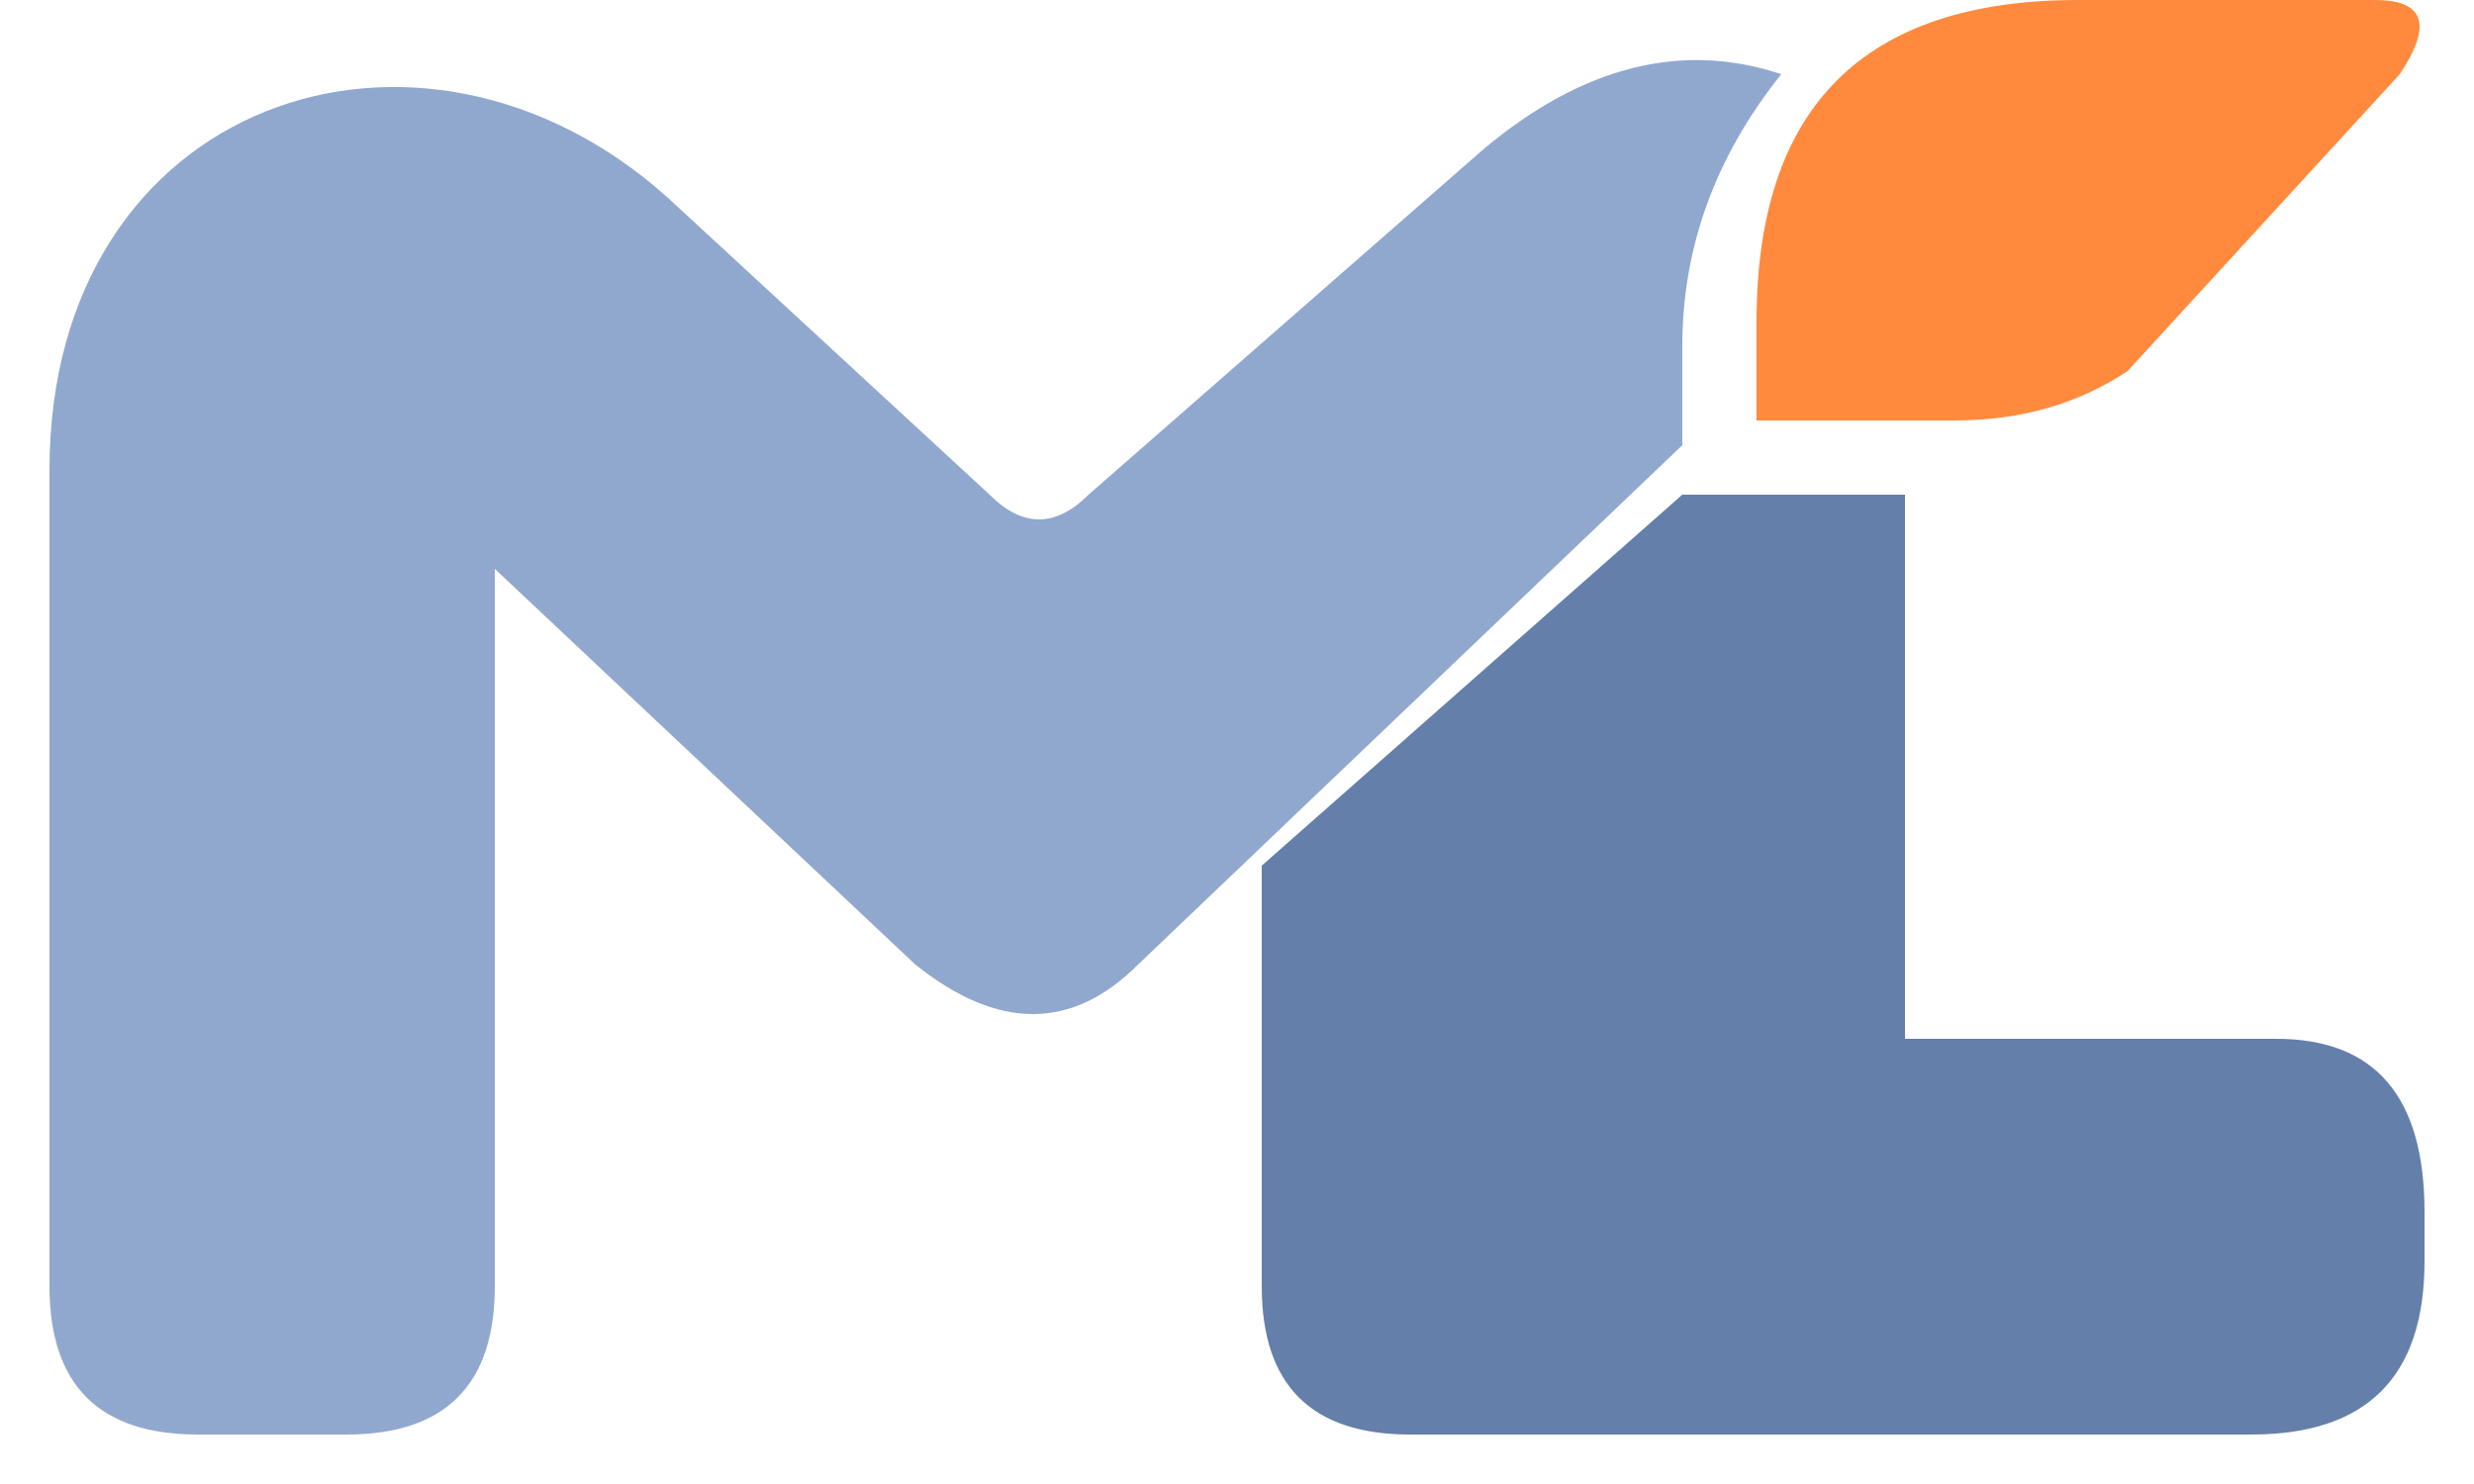
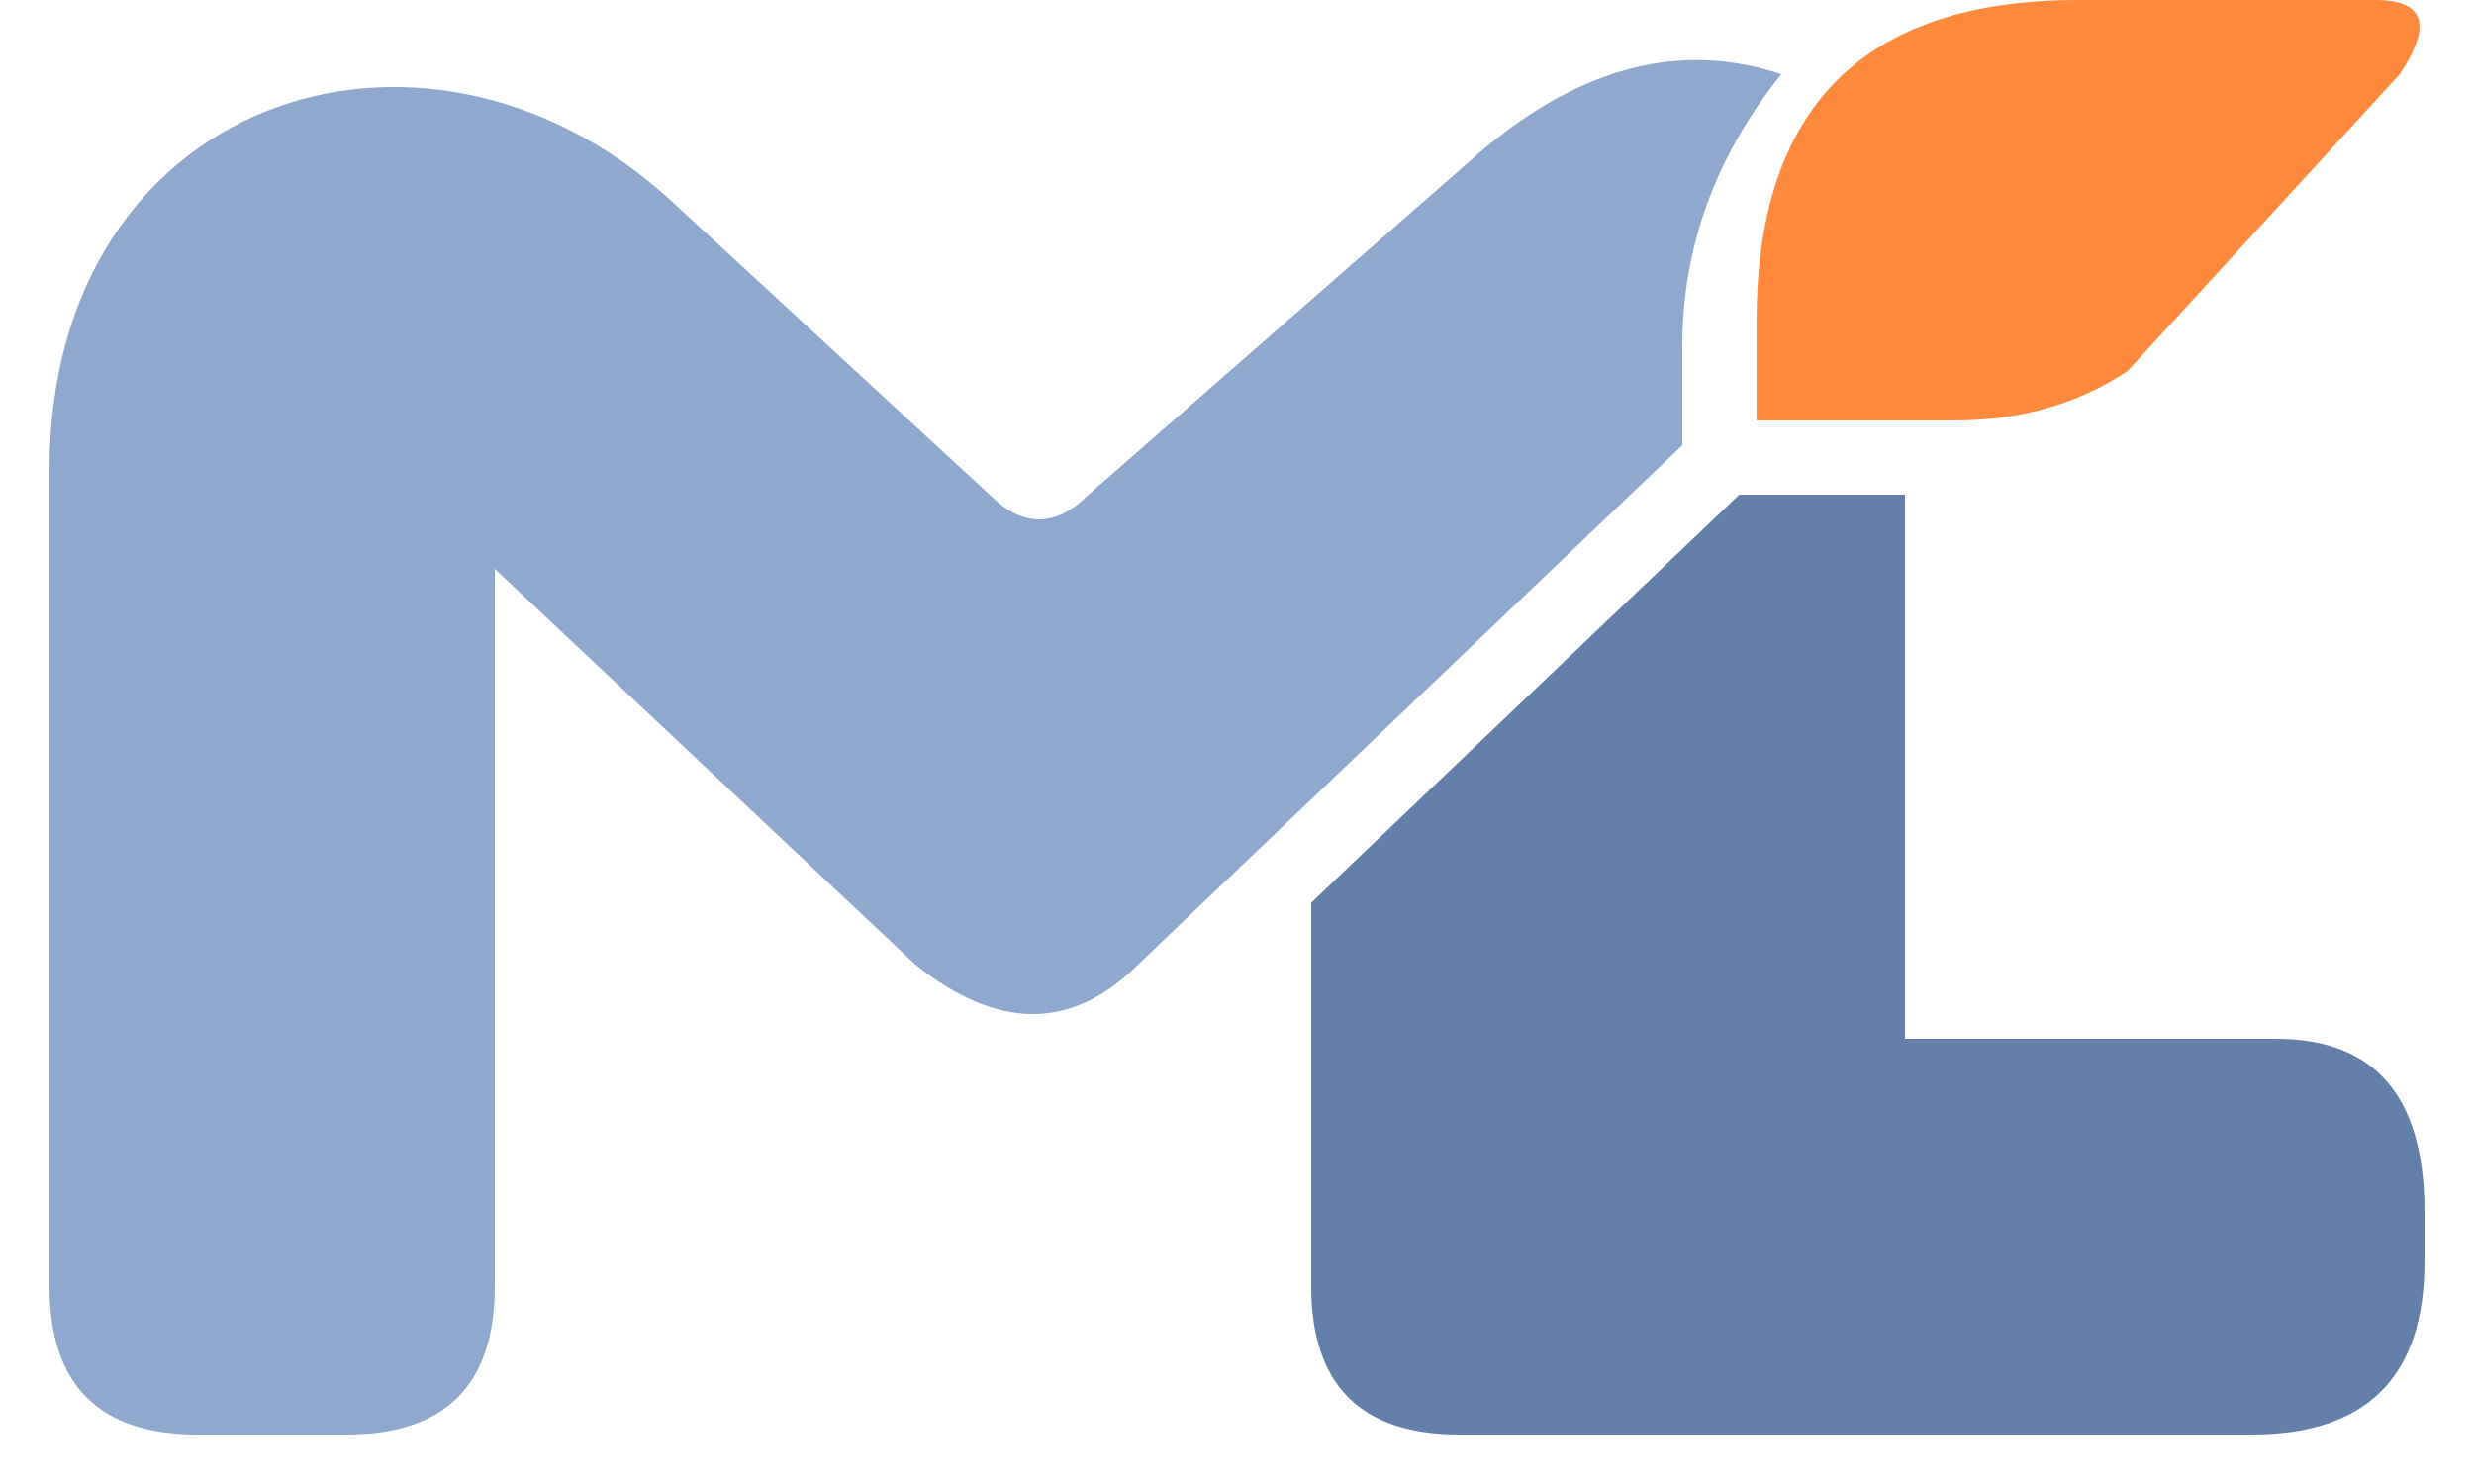
<svg xmlns="http://www.w3.org/2000/svg" viewBox="0 0 100 60">
  <path fill="#91a8ce" d="M2 52V19C2 4 17-1 27 8L40 20Q42 22 44 20L60 6Q66 1 72 3Q68 8 68 14V18L46 39Q42 43 37 39L20 23V52Q20 58 14 58H8Q2 58 2 52Z" />
-   <path fill="#647fa9" d="M51 35L68 20H77V42H92Q98 42 98 49V51Q98 58 91 58H57Q51 58 51 52Z" />
+   <path fill="#647fa9" d="M53 36.5L70.3 20H77V42H92Q98 42 98 49V51Q98 58 91 58H59Q53 58 53 52Z" />
  <path fill="#ff8a3d" d="M71 17V13Q71 0 84 0H96Q99 0 97 3L86 15Q83 17 79 17Z" />
</svg>
